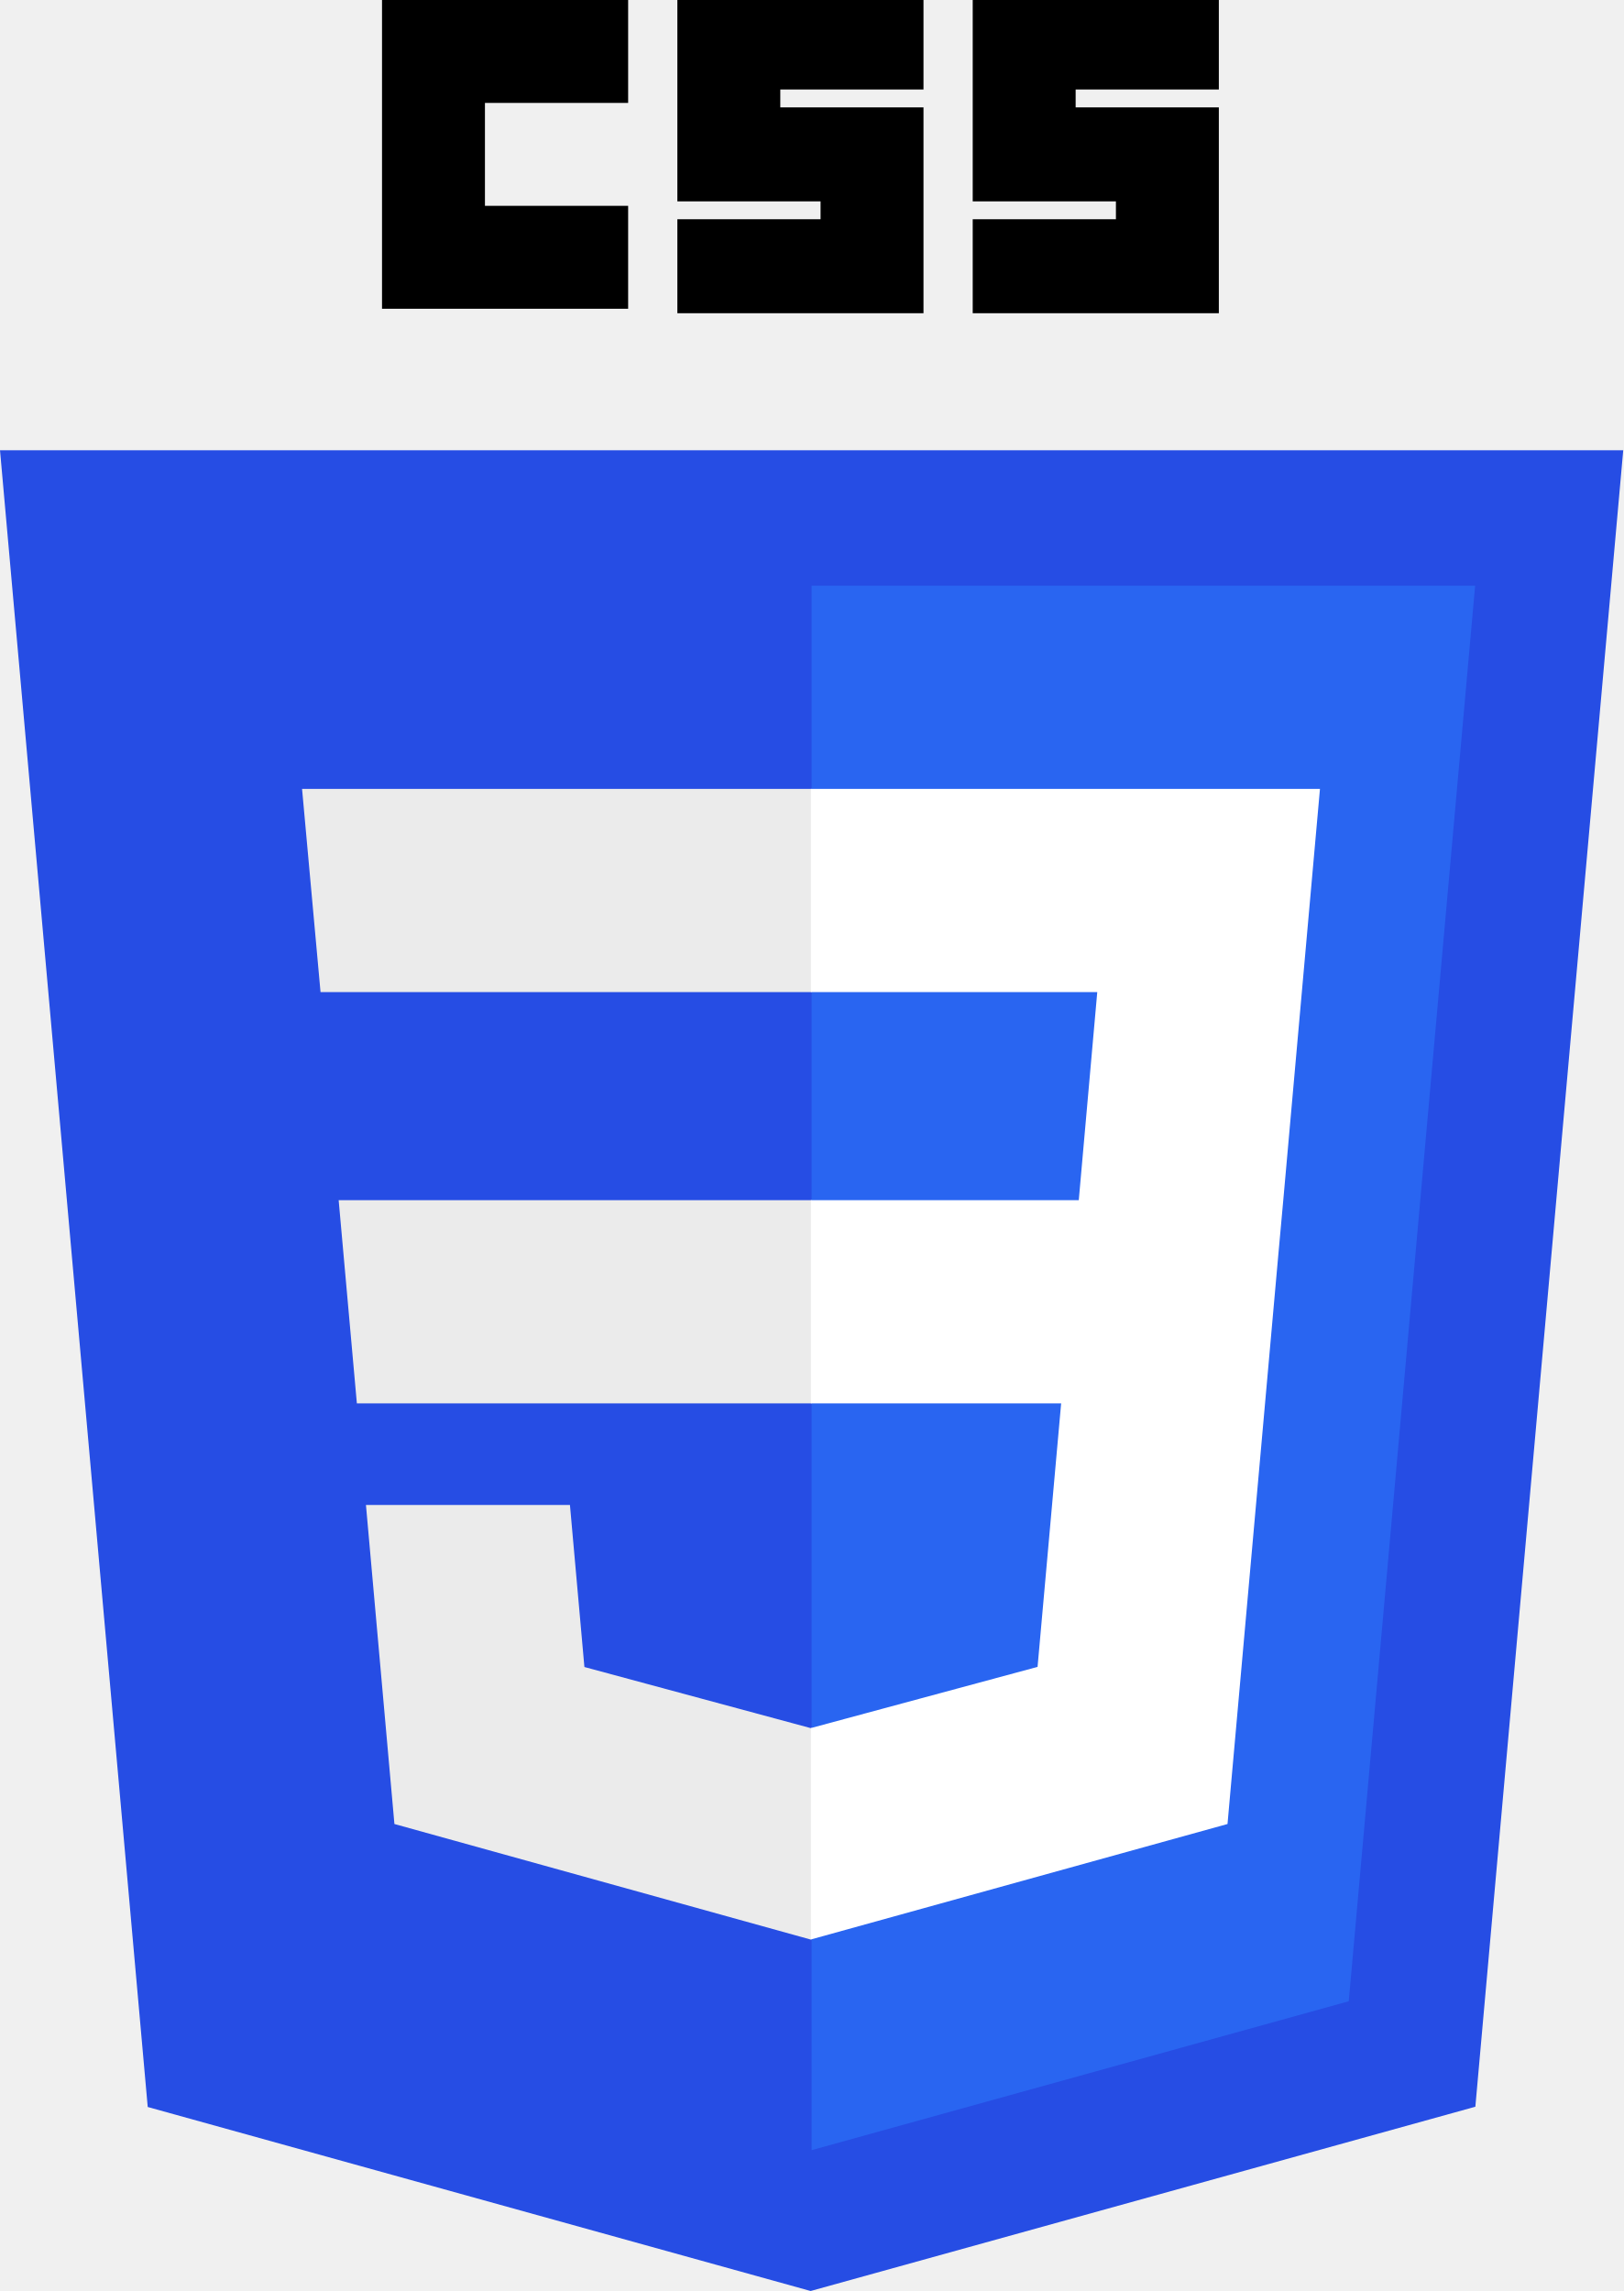
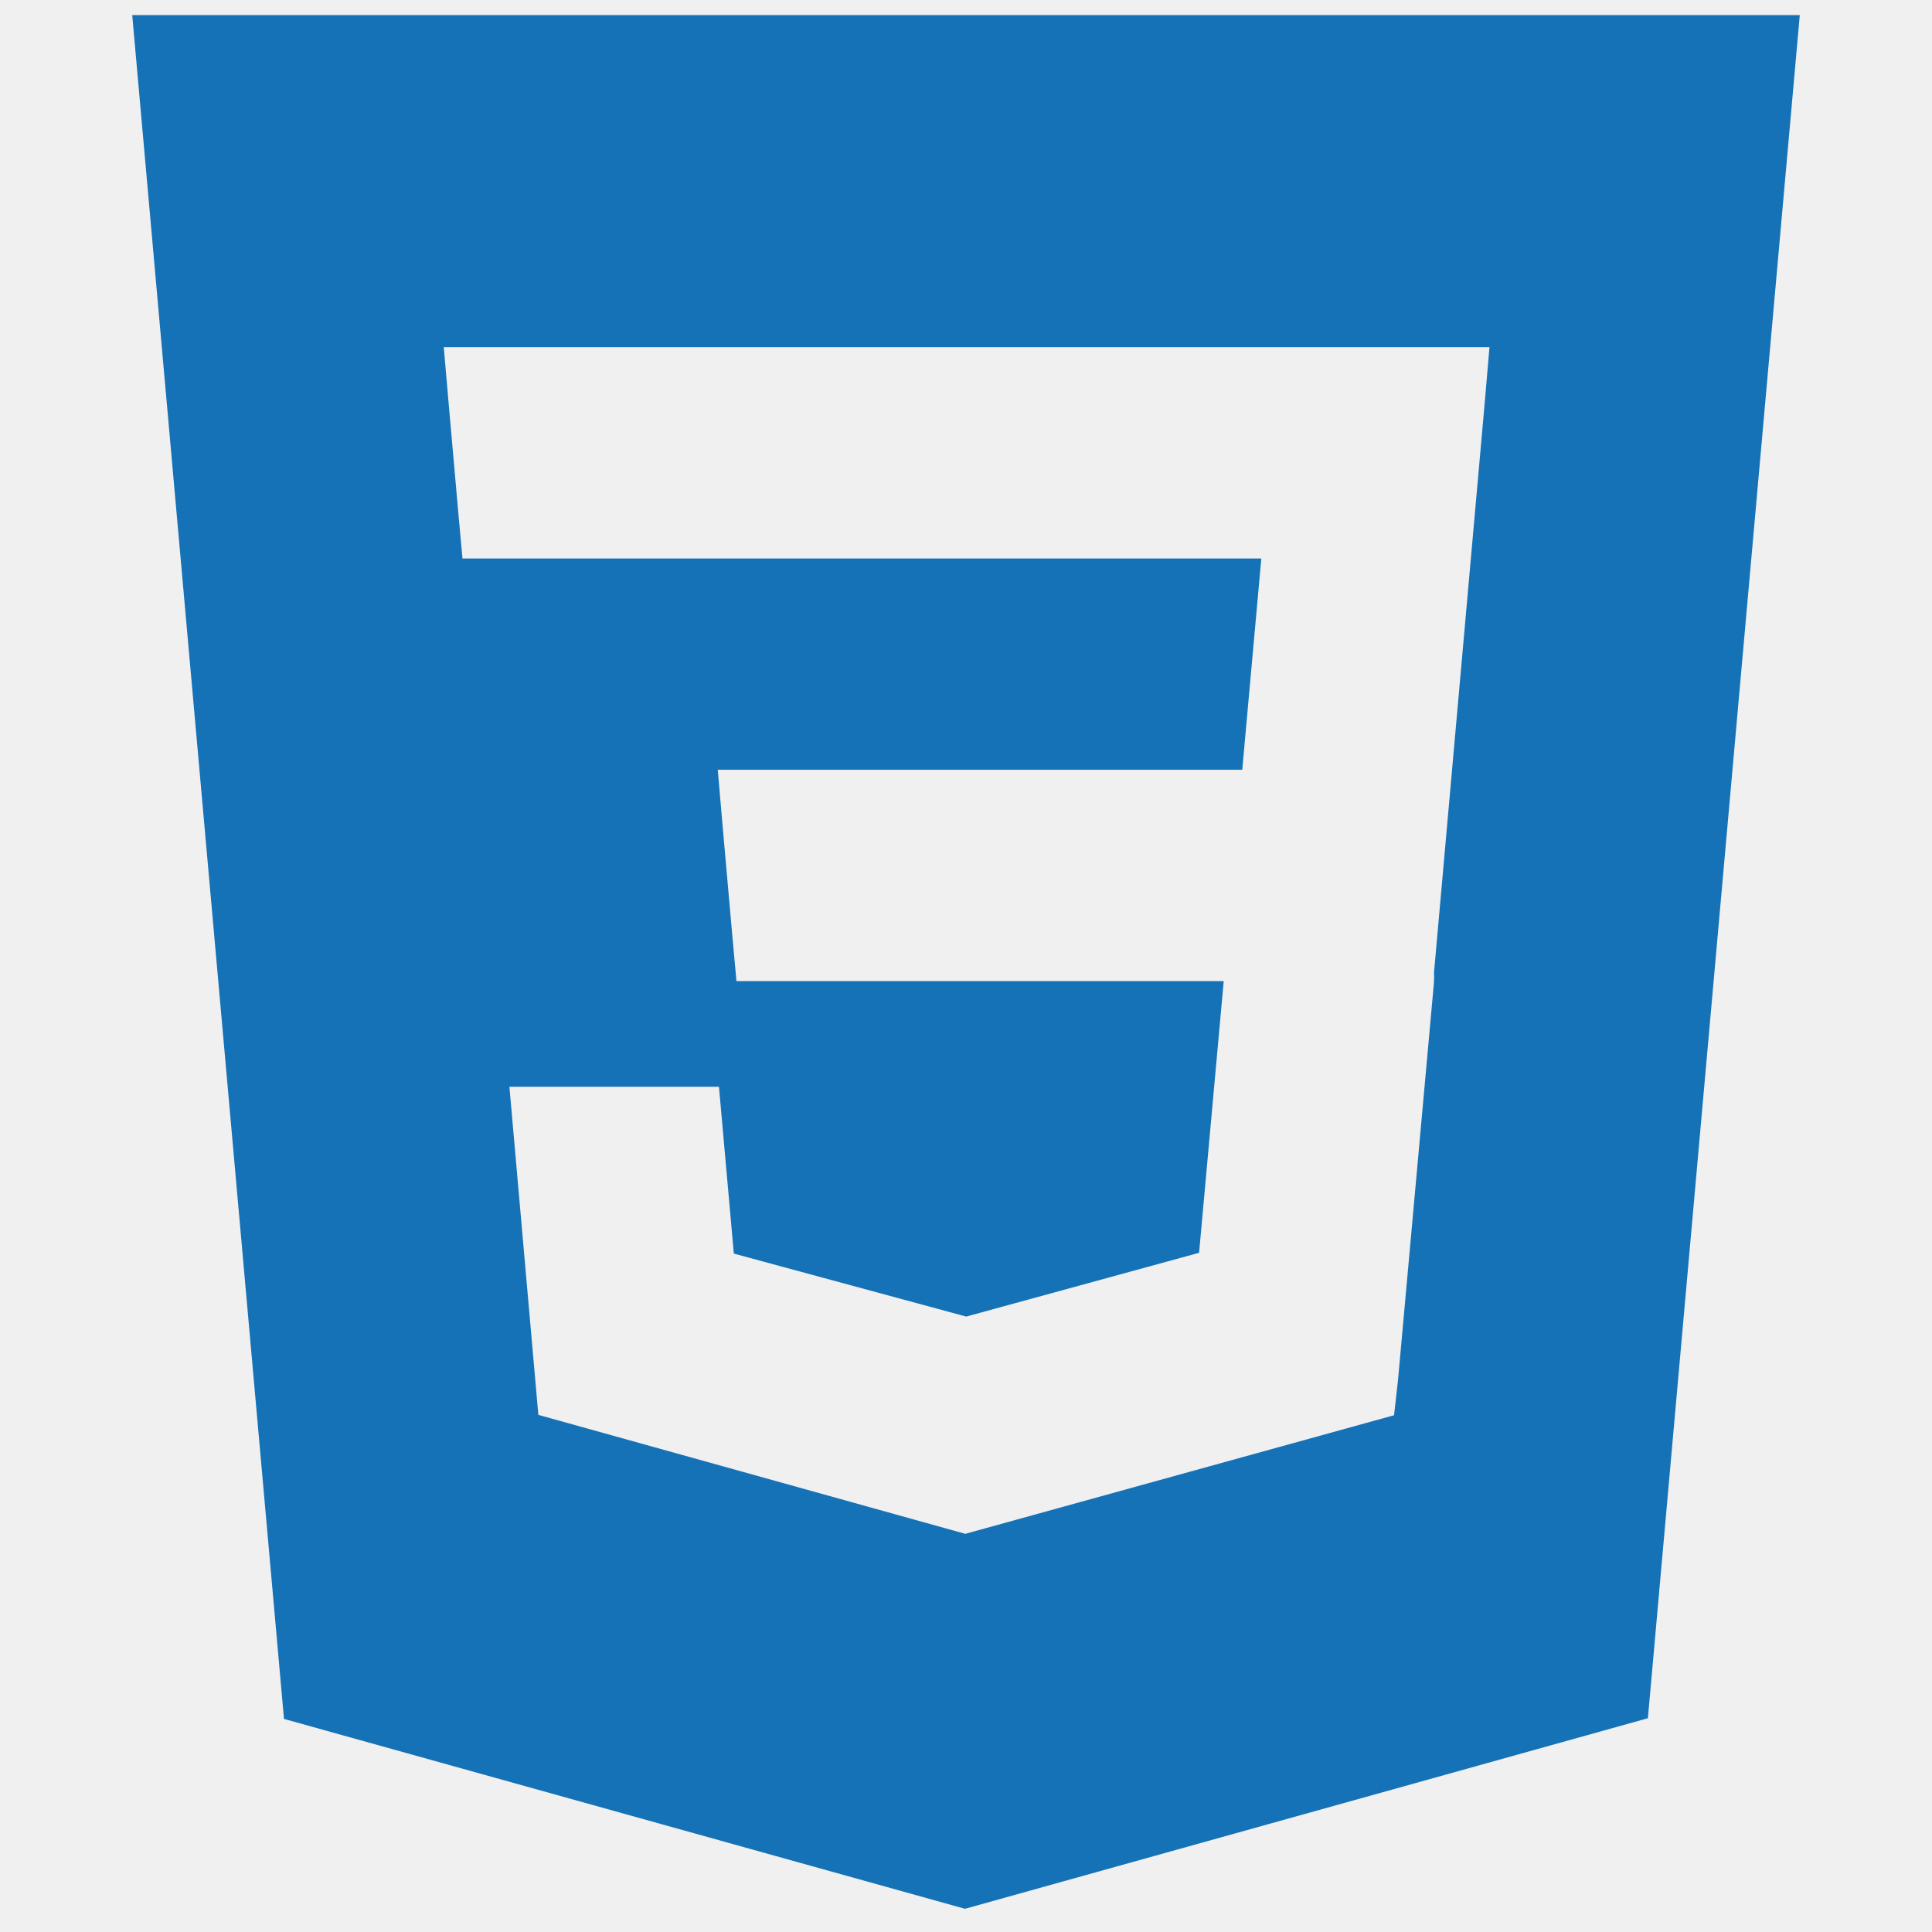
- <svg xmlns="http://www.w3.org/2000/svg" width="102.372mm" height="144.498mm" viewBox="0 0 362.734 512" id="svg3476" version="1.1">
-   <defs id="defs3478" />
-   <g id="layer1" transform="translate(-193.633,-276.3622)">
-     <g id="g3013" transform="translate(119,276.3622)">
-       <polygon id="polygon2989" points="437.367,100.62 404.321,470.819 255.778,512 107.644,470.877 74.633,100.62 " style="fill:#264de4" />
-       <polygon id="polygon2991" points="376.03,447.246 404.27,130.894 256,130.894 256,480.523 " style="fill:#2965f1" />
-       <polygon id="polygon2993" points="150.31,268.217 154.38,313.627 256,313.627 256,268.217 " style="fill:#ebebeb" />
-       <polygon id="polygon2995" points="256,176.305 255.843,176.305 142.132,176.305 146.26,221.716 256,221.716 " style="fill:#ebebeb" />
-       <polygon id="polygon2997" points="256,433.399 256,386.153 255.801,386.206 205.227,372.55 201.994,336.333 177.419,336.333 156.409,336.333 162.771,407.634 255.791,433.457 " style="fill:#ebebeb" />
-       <path id="path2999" d="m 160,0 55,0 0,23 -32,0 0,23 32,0 0,23 -55,0 z" />
-       <path id="path3001" d="m 226,0 55,0 0,20 -32,0 0,4 32,0 0,46 -55,0 0,-21 32,0 0,-4 -32,0 z" />
-       <path id="path3003" d="m 292,0 55,0 0,20 -32,0 0,4 32,0 0,46 -55,0 0,-21 32,0 0,-4 -32,0 z" />
-       <polygon id="polygon3005" points="311.761,313.627 306.49,372.521 255.843,386.191 255.843,433.435 348.937,407.634 349.62,399.962 360.291,280.411 361.399,268.217 369.597,176.305 255.843,176.305 255.843,221.716 319.831,221.716 315.699,268.217 255.843,268.217 255.843,313.627 " style="fill:#ffffff" />
-     </g>
-   </g>
+ <svg xmlns="http://www.w3.org/2000/svg" viewBox="0 0 128 128">
+   <path fill="#1572B6" d="M8.76 1l10.055 112.883 45.118 12.58 45.244-12.626 10.063-112.837h-110.48zm89.591 25.862l-3.347 37.605.01.203-.014.467v-.004l-2.378 26.294-.262 2.336-28.36 7.844v.001l-.022.019-28.311-7.888-1.917-21.739h13.883l.985 11.054 15.386 4.17-.004.008v-.002l15.443-4.229 1.632-18.001h-32.283l-.277-3.043-.631-7.129-.331-3.828h34.749l1.264-14h-52.926l-.277-3.041-.63-7.131-.332-3.828h69.281l-.331 3.862z" />
</svg>
